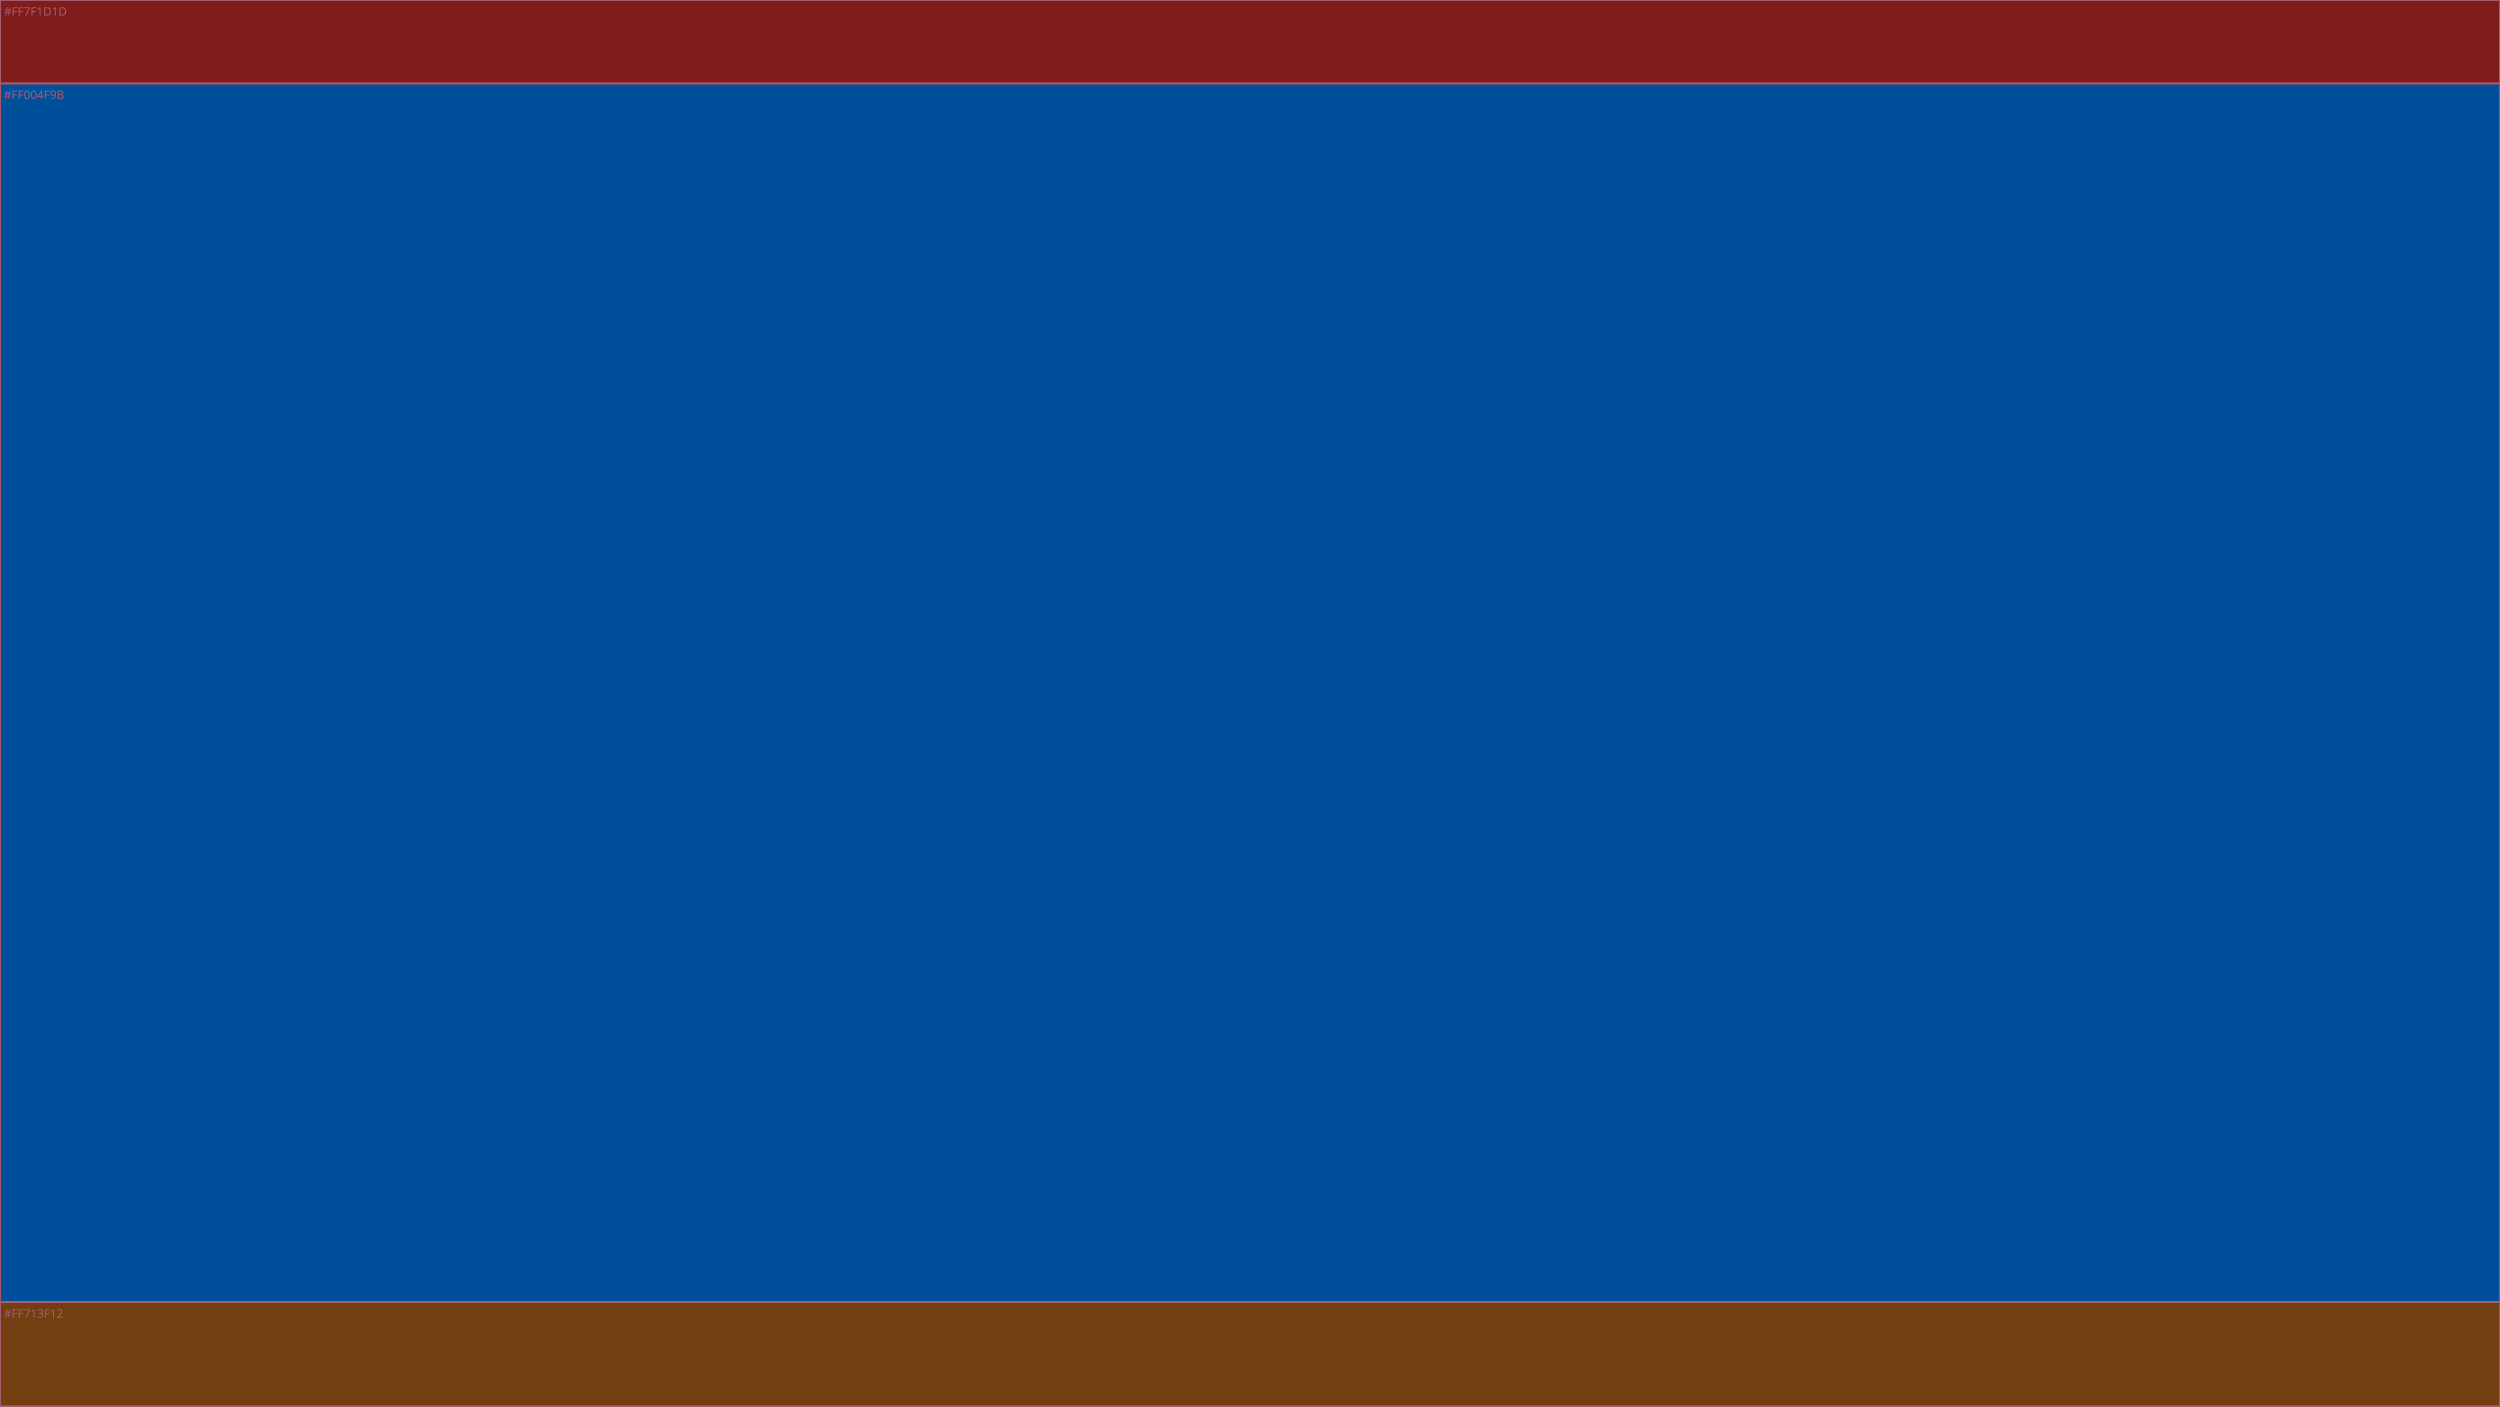
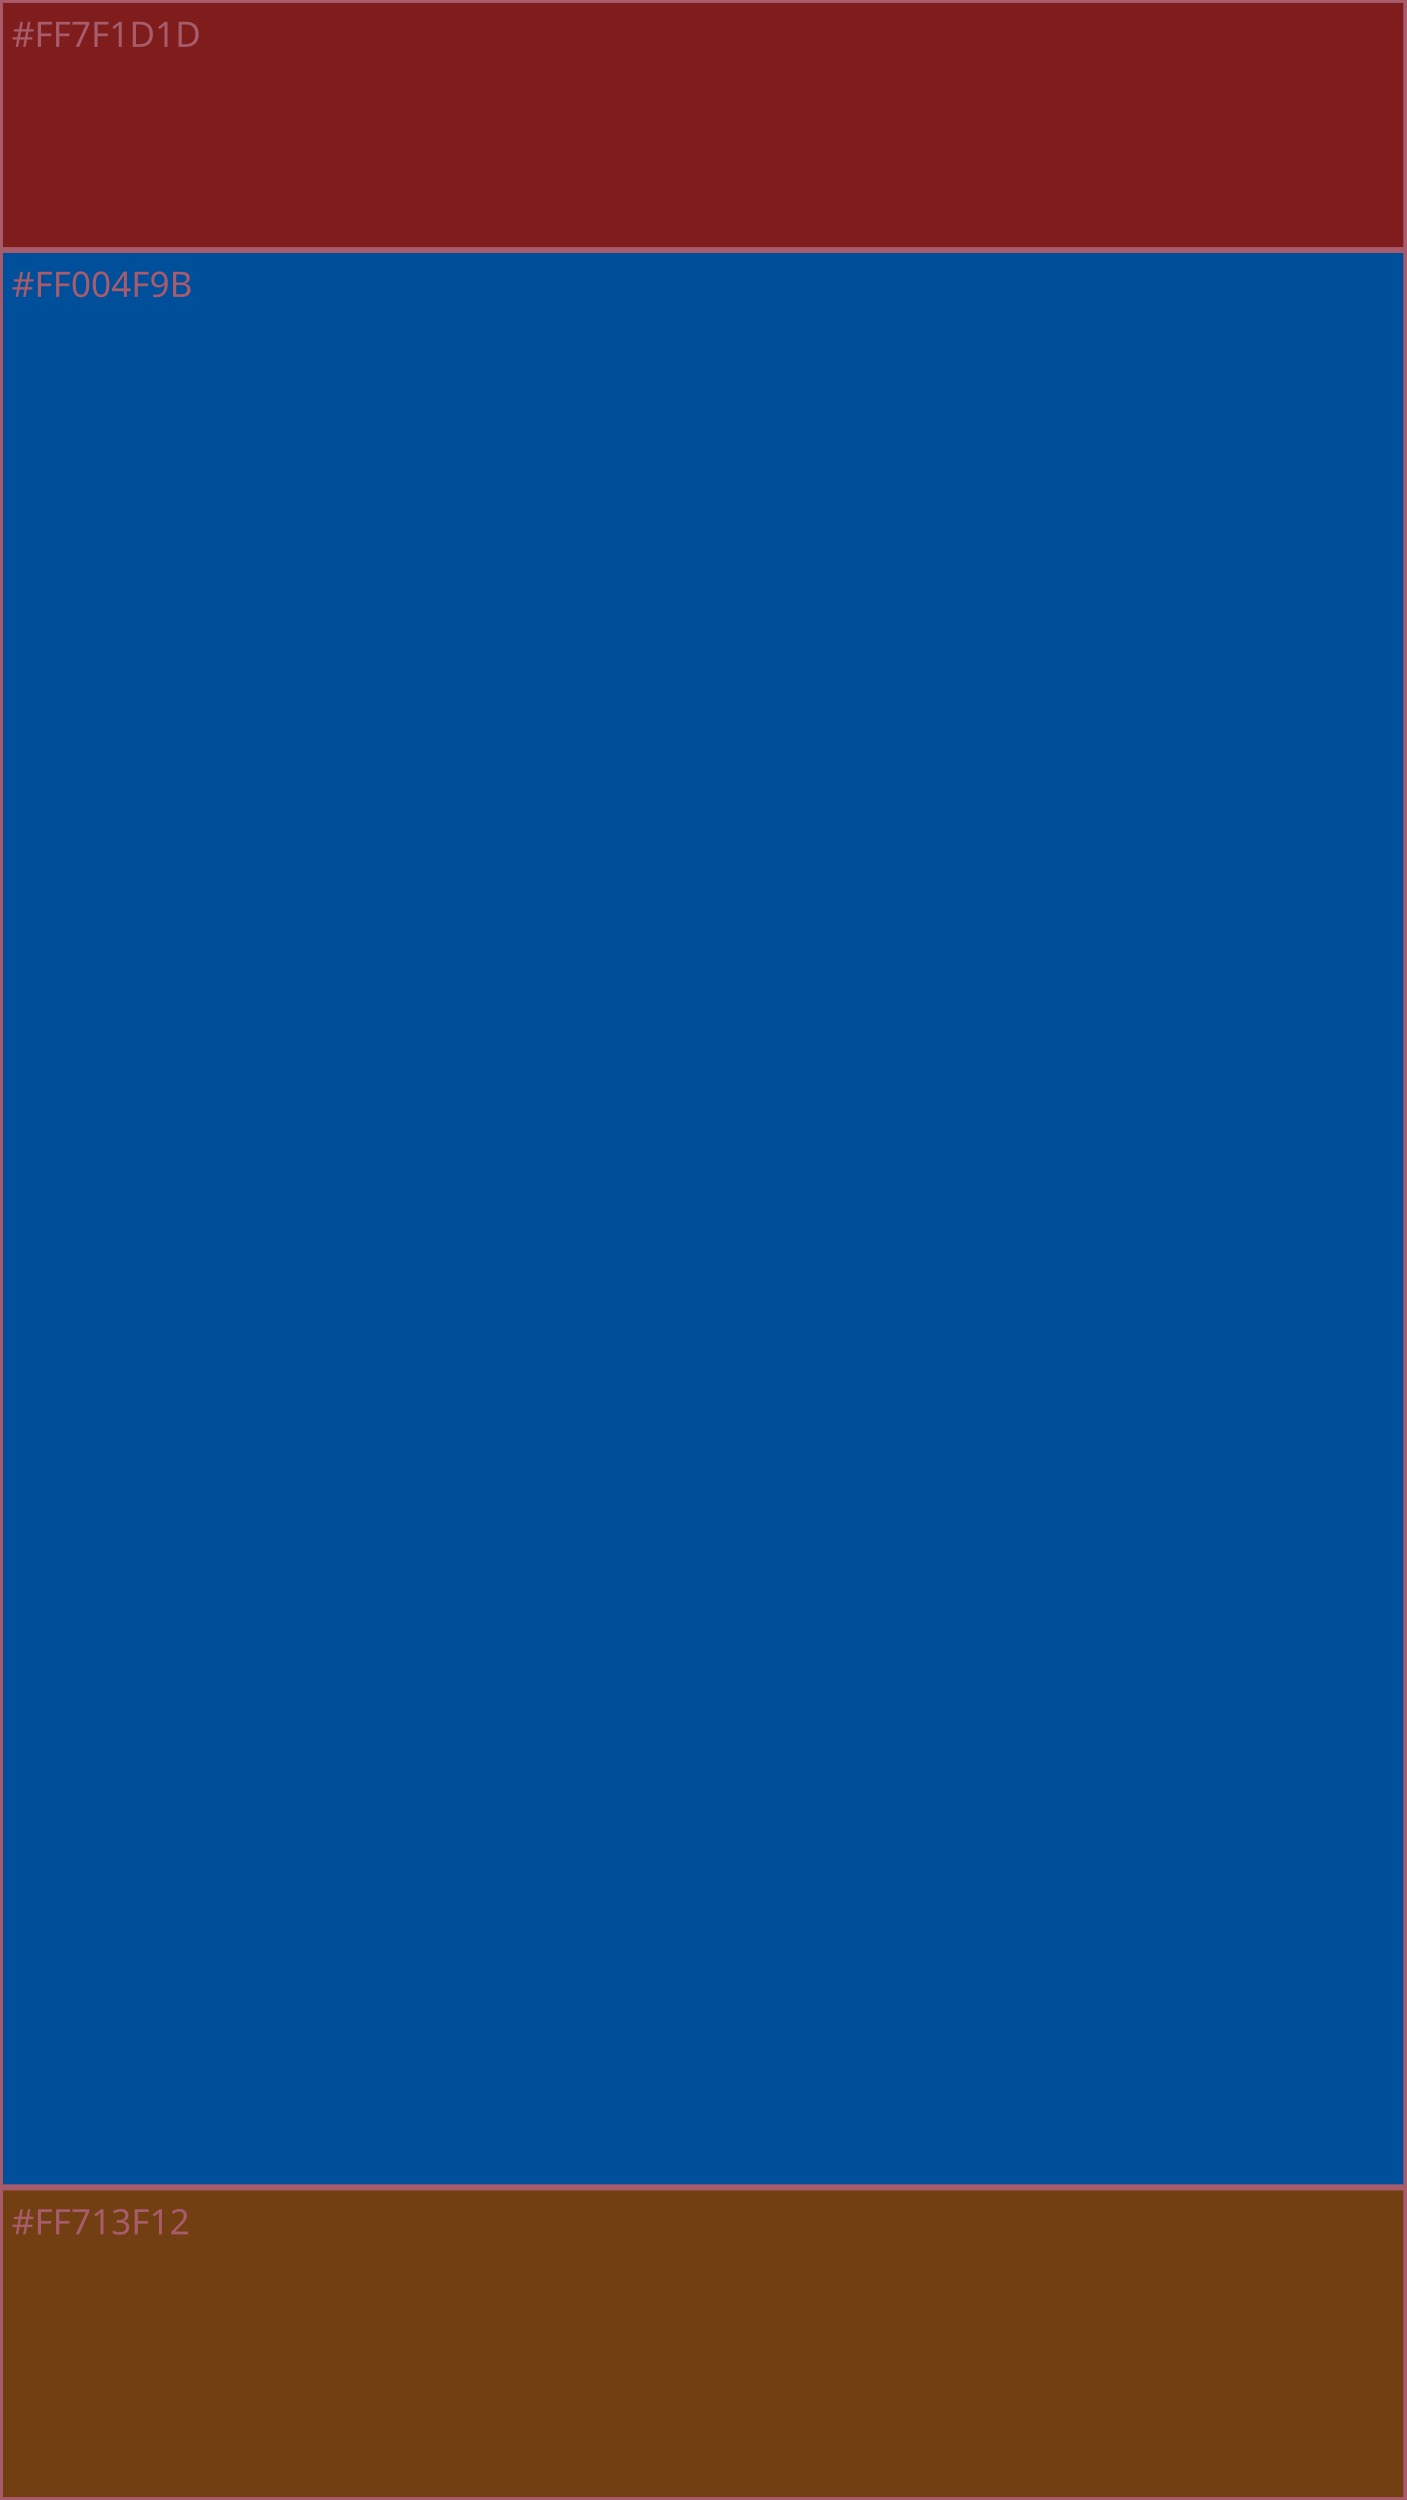
- <svg xmlns="http://www.w3.org/2000/svg" viewBox="0 0 1920 1080" width="1920" height="1080" role="img" aria-label="scaffold layout wireframe">
-   <rect width="1920" height="1080" fill="#ffffff" />
+ <svg xmlns="http://www.w3.org/2000/svg" viewBox="0 0 360 640" width="360" height="640" role="img" aria-label="scaffold layout wireframe">
+   <rect width="360" height="640" fill="#ffffff" />
  <g>
-     <rect x="0" y="0" width="1920" height="1080" fill="none" fill-opacity="0" stroke="#5B6470" stroke-width="1" stroke-opacity="0.5" />
+     <rect x="0" y="0" width="360" height="640" fill="none" fill-opacity="0" stroke="#5B6470" stroke-width="1" stroke-opacity="0.5" />
  </g>
  <g>
-     <rect x="0" y="0" width="1920" height="1080" fill="none" fill-opacity="0" stroke="#2E7D6B" stroke-width="1" stroke-opacity="0.5" />
+     <rect x="0" y="0" width="360" height="640" fill="none" fill-opacity="0" stroke="#2E7D6B" stroke-width="1" stroke-opacity="0.5" />
  </g>
  <g>
-     <rect x="0" y="0" width="1920" height="1080" fill="#FCF8F8" fill-opacity="1" stroke="#8E6BA8" stroke-width="1.5" stroke-opacity="1" />
+     <rect x="0" y="0" width="360" height="640" fill="#FCF8F8" fill-opacity="1" stroke="#8E6BA8" stroke-width="1.5" stroke-opacity="1" />
    <text x="3" y="12" font-family="system-ui, sans-serif" font-size="9" fill="#8E6BA8">#FFFCF8F8</text>
  </g>
  <g>
-     <rect x="0" y="0" width="1920" height="1080" fill="none" fill-opacity="0" stroke="#B0813B" stroke-width="1" stroke-opacity="0.5" />
+     <rect x="0" y="0" width="360" height="640" fill="none" fill-opacity="0" stroke="#B0813B" stroke-width="1" stroke-opacity="0.5" />
  </g>
  <g>
-     <rect x="0" y="0" width="1920" height="1080" fill="none" fill-opacity="0" stroke="#3B72A8" stroke-width="1" stroke-opacity="0.5" />
+     <rect x="0" y="0" width="360" height="640" fill="none" fill-opacity="0" stroke="#3B72A8" stroke-width="1" stroke-opacity="0.5" />
  </g>
  <g>
-     <rect x="0" y="64" width="1920" height="936" fill="#004F9B" fill-opacity="1" stroke="#A85B6B" stroke-width="1.5" stroke-opacity="1" />
+     <rect x="0" y="64" width="360" height="496" fill="#004F9B" fill-opacity="1" stroke="#A85B6B" stroke-width="1.5" stroke-opacity="1" />
    <text x="3" y="76" font-family="system-ui, sans-serif" font-size="9" fill="#A85B6B">#FF004F9B</text>
  </g>
  <g>
-     <rect x="0" y="0" width="1920" height="64" fill="none" fill-opacity="0" stroke="#3B72A8" stroke-width="1" stroke-opacity="0.5" />
+     <rect x="0" y="0" width="360" height="64" fill="none" fill-opacity="0" stroke="#3B72A8" stroke-width="1" stroke-opacity="0.5" />
  </g>
  <g>
-     <rect x="0" y="0" width="1920" height="64" fill="#7F1D1D" fill-opacity="1" stroke="#A85B6B" stroke-width="1.5" stroke-opacity="1" />
+     <rect x="0" y="0" width="360" height="64" fill="#7F1D1D" fill-opacity="1" stroke="#A85B6B" stroke-width="1.5" stroke-opacity="1" />
    <text x="3" y="12" font-family="system-ui, sans-serif" font-size="9" fill="#A85B6B">#FF7F1D1D</text>
  </g>
  <g>
-     <rect x="0" y="1000" width="1920" height="80" fill="none" fill-opacity="0" stroke="#3B72A8" stroke-width="1" stroke-opacity="0.5" />
+     <rect x="0" y="560" width="360" height="80" fill="none" fill-opacity="0" stroke="#3B72A8" stroke-width="1" stroke-opacity="0.5" />
  </g>
  <g>
-     <rect x="0" y="1000" width="1920" height="80" fill="#713F12" fill-opacity="1" stroke="#A85B6B" stroke-width="1.5" stroke-opacity="1" />
-     <text x="3" y="1012" font-family="system-ui, sans-serif" font-size="9" fill="#A85B6B">#FF713F12</text>
+     <rect x="0" y="560" width="360" height="80" fill="#713F12" fill-opacity="1" stroke="#A85B6B" stroke-width="1.5" stroke-opacity="1" />
+     <text x="3" y="572" font-family="system-ui, sans-serif" font-size="9" fill="#A85B6B">#FF713F12</text>
  </g>
</svg>
